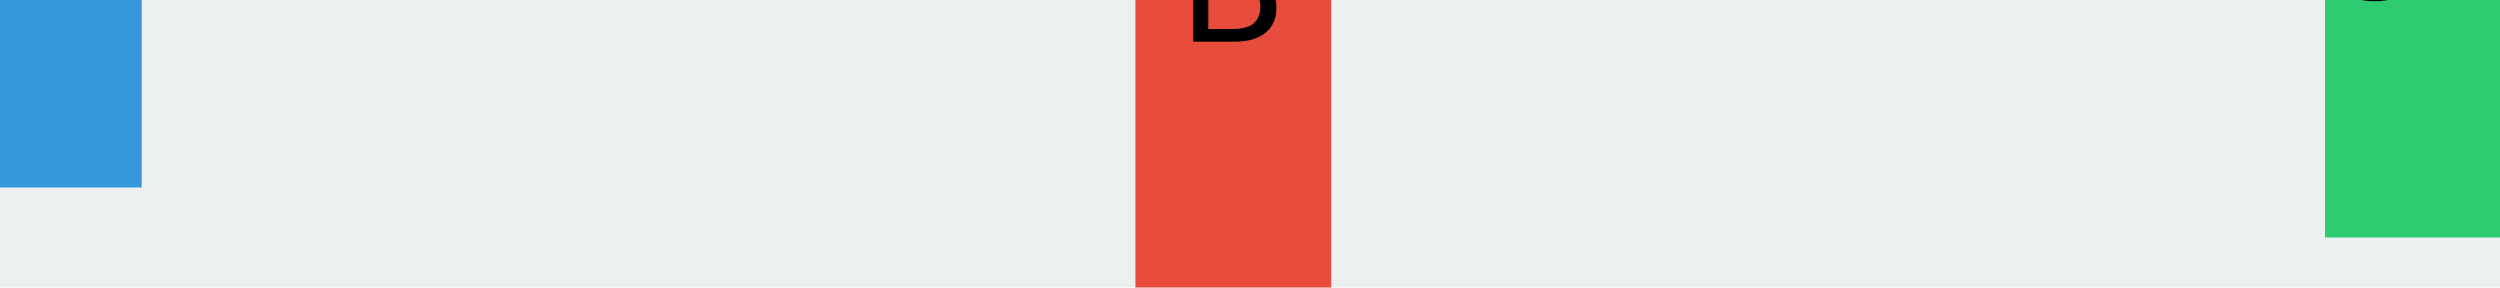
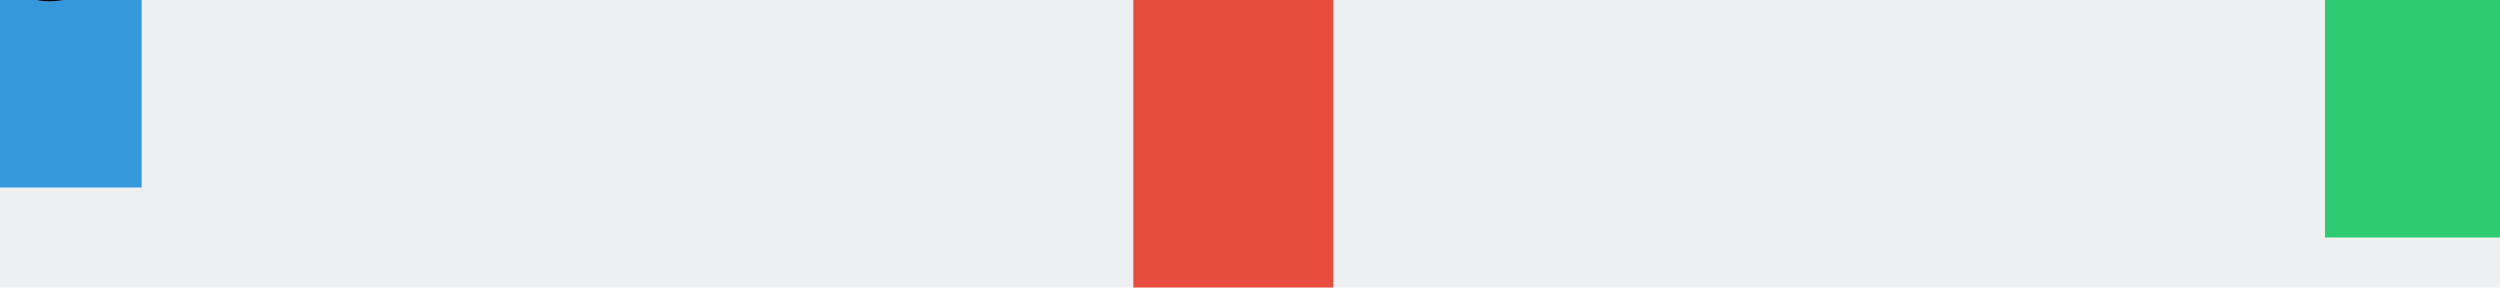
<svg xmlns="http://www.w3.org/2000/svg" width="600" height="69">
  <defs>
    <style type="text/css">@font-face {
    font-family: 'pictex-InterVariable';
    src: url('InterVariable.ttf');
}@font-face {
    font-family: 'pictex-InterVariable';
    src: url('InterVariable.ttf');
}@font-face {
    font-family: 'pictex-InterVariable';
    src: url('InterVariable.ttf');
}</style>
  </defs>
  <rect fill-opacity="0" width="600" height="69" />
  <rect fill="#ECF0F1" width="600" height="69" />
  <rect fill="#3498DB" width="34" height="45" />
  <text font-size="20" font-family="pictex-InterVariable" x="10, " y="29.375, ">
			A
	</text>
-   <rect fill="#E74C3C" transform="translate(272.5 0)" width="47" height="69" />
-   <text transform="translate(282.5 10)" font-size="40" font-family="pictex-InterVariable" x="0, " y="38.75, ">
+   <rect fill="#E74C3C" x="272" width="48" height="69" />
+   <text font-size="40" font-family="pictex-InterVariable" x="282, " y="48.75, ">
			B
	</text>
-   <rect fill="#2ECC71" transform="translate(558 0)" width="42" height="57" />
-   <text transform="translate(558 0)" font-size="30" font-family="pictex-InterVariable" x="10, " y="39.062, ">
+   <rect fill="#2ECC71" x="558" width="42" height="57" />
+   <text font-size="30" font-family="pictex-InterVariable" x="568, " y="39.062, ">
			C
	</text>
</svg>
